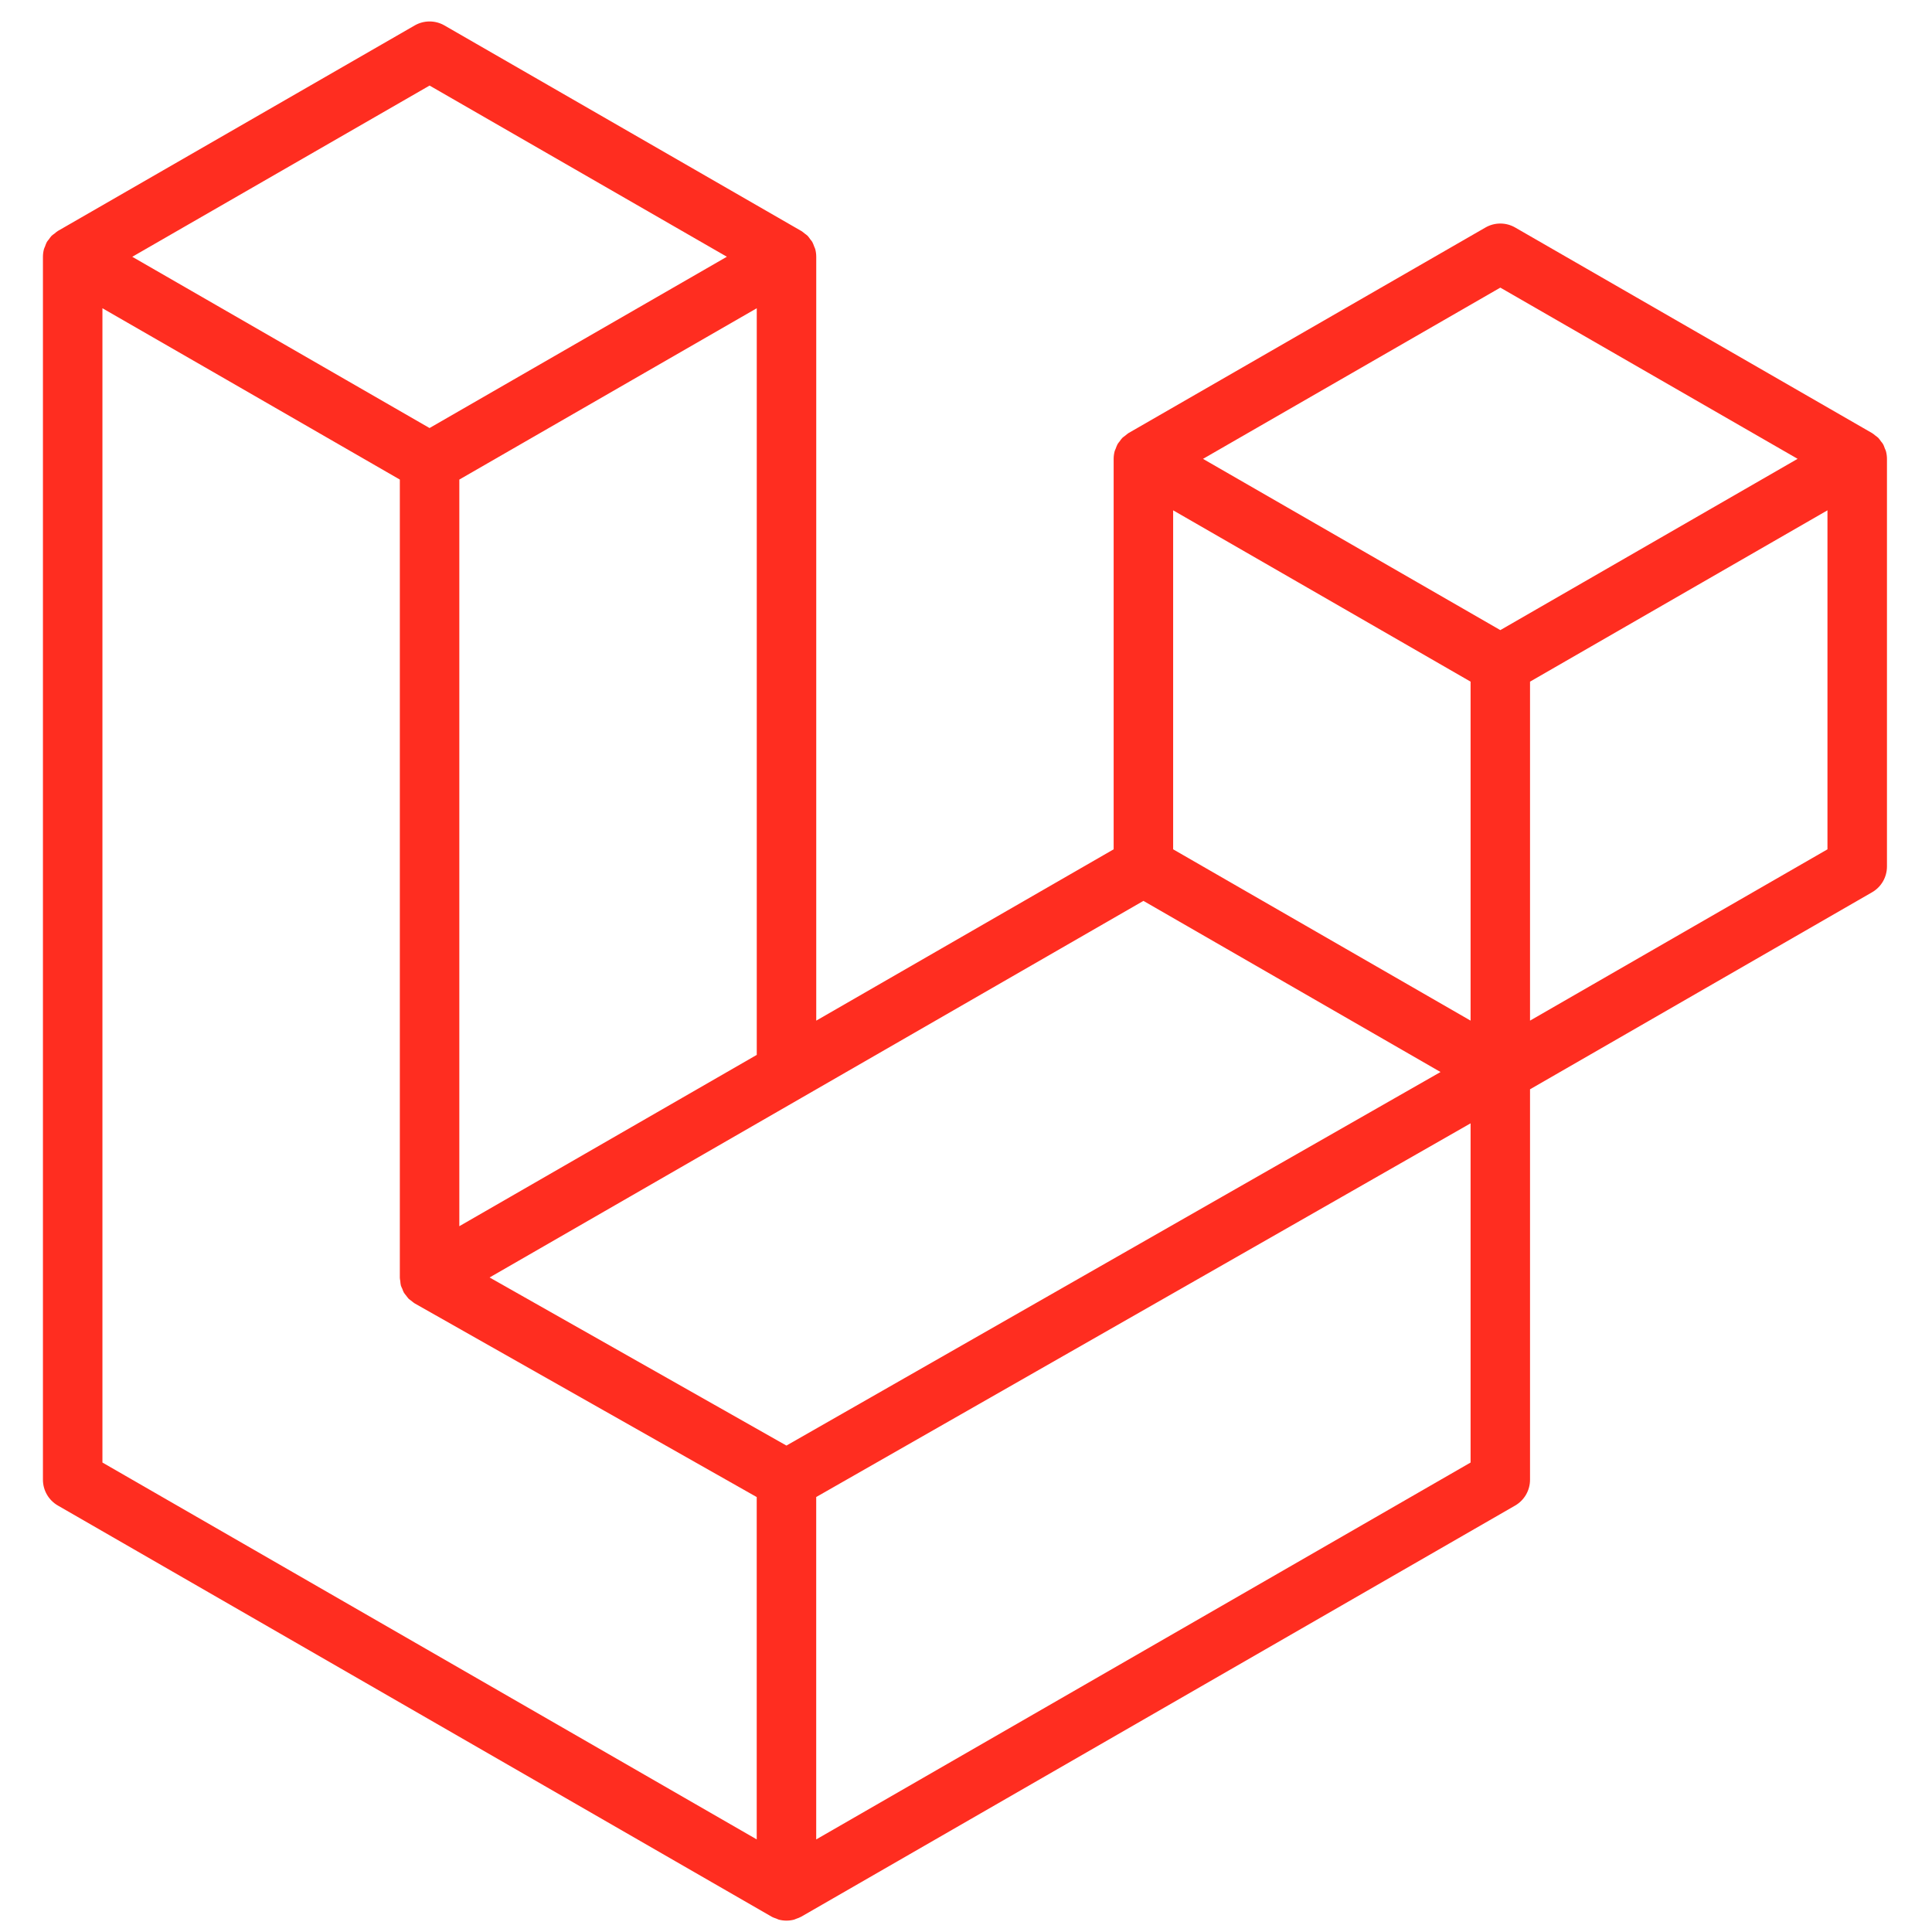
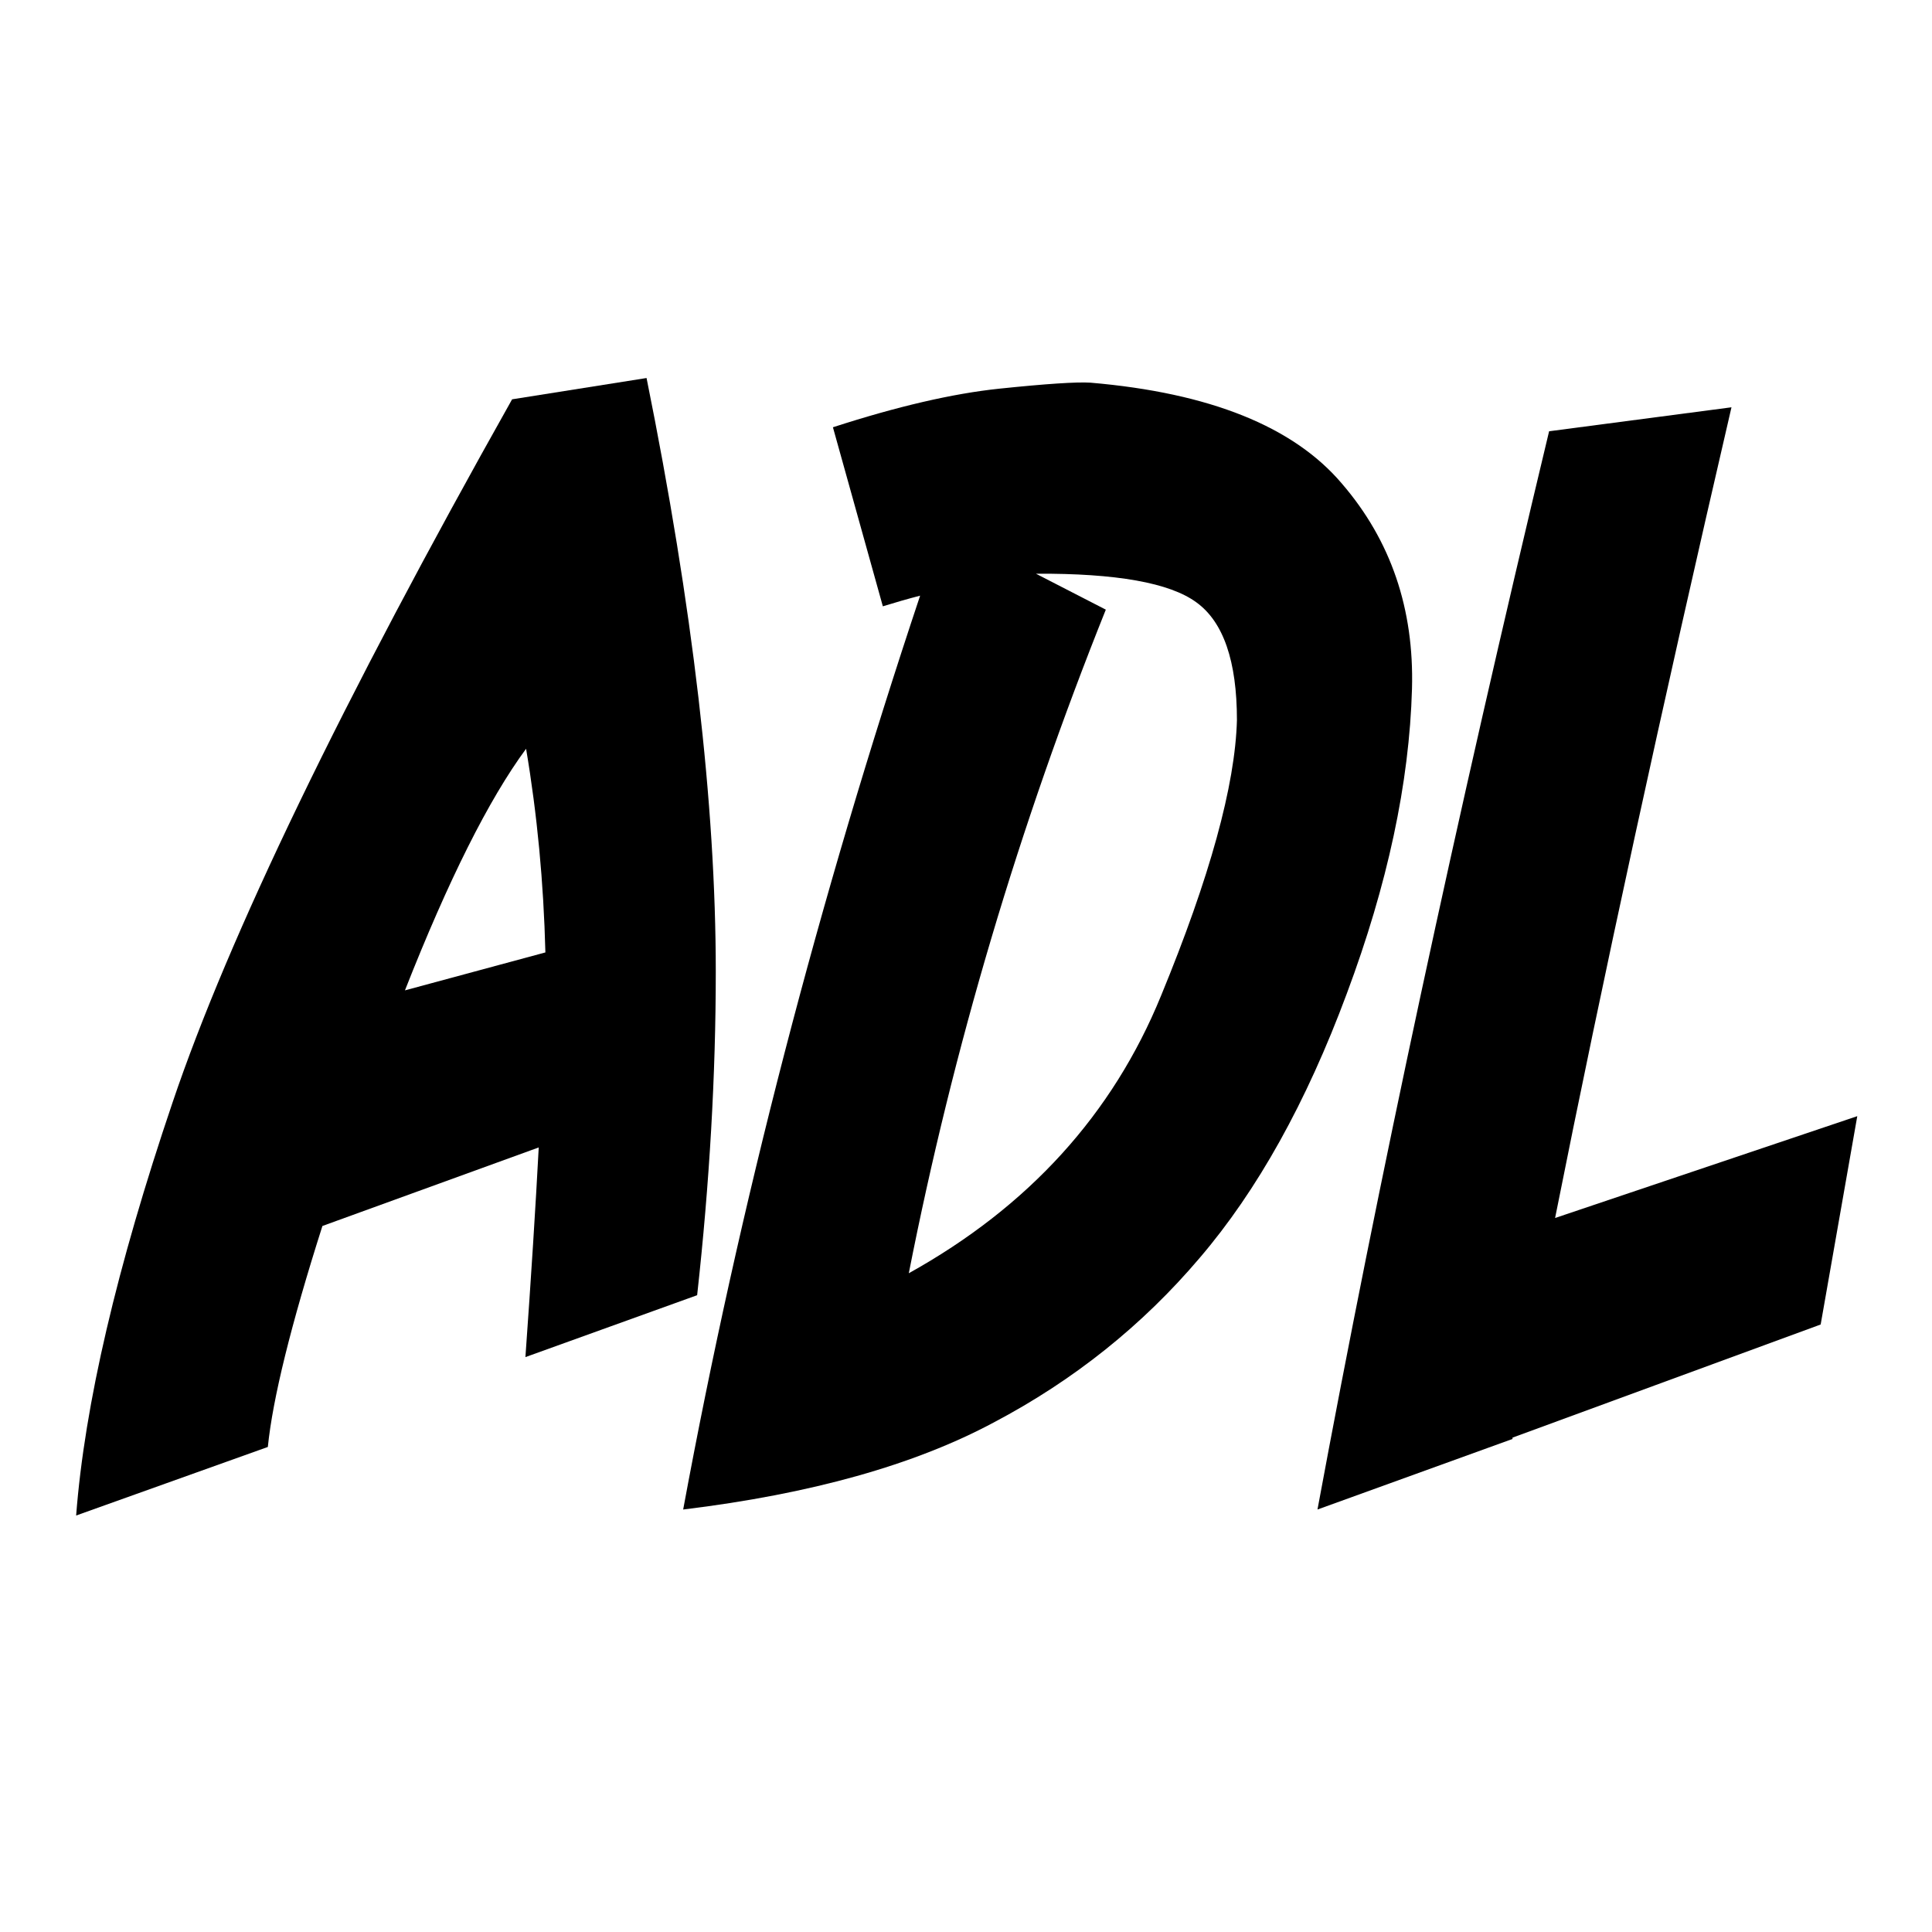
- <svg xmlns="http://www.w3.org/2000/svg" width="166" height="166" viewBox="0 0 166 166" fill="none">
-   <path fill-rule="evenodd" clip-rule="evenodd" d="M162.041 38.759C162.099 38.977 162.129 39.201 162.13 39.426V74.452C162.13 74.902 162.011 75.344 161.786 75.733C161.561 76.122 161.237 76.444 160.847 76.668L131.462 93.594V127.141C131.462 128.054 130.977 128.897 130.186 129.357L68.847 164.683C68.707 164.763 68.554 164.814 68.401 164.868C68.343 164.887 68.289 164.922 68.228 164.938C67.8 165.051 67.349 165.051 66.92 164.938C66.85 164.919 66.786 164.881 66.719 164.855C66.579 164.804 66.432 164.76 66.298 164.683L4.972 129.357C4.583 129.133 4.259 128.81 4.034 128.421C3.808 128.032 3.69 127.591 3.689 127.141L3.689 22.063C3.689 21.834 3.721 21.61 3.779 21.393C3.798 21.32 3.843 21.253 3.868 21.179C3.916 21.045 3.961 20.908 4.031 20.783C4.079 20.7 4.149 20.633 4.206 20.557C4.28 20.454 4.347 20.349 4.433 20.26C4.506 20.186 4.602 20.132 4.685 20.068C4.778 19.992 4.861 19.909 4.966 19.848L35.633 2.185C36.022 1.961 36.462 1.844 36.91 1.844C37.358 1.844 37.798 1.961 38.186 2.185L68.851 19.848H68.857C68.959 19.912 69.045 19.992 69.138 20.065C69.221 20.129 69.313 20.186 69.387 20.257C69.476 20.349 69.54 20.454 69.616 20.557C69.671 20.633 69.744 20.7 69.789 20.783C69.862 20.911 69.904 21.045 69.955 21.179C69.98 21.253 70.025 21.32 70.044 21.396C70.103 21.614 70.133 21.838 70.133 22.063V87.694L95.686 72.974V39.423C95.686 39.2 95.718 38.973 95.775 38.759C95.798 38.683 95.839 38.615 95.865 38.542C95.916 38.408 95.96 38.271 96.031 38.146C96.079 38.063 96.149 37.996 96.203 37.92C96.279 37.818 96.343 37.712 96.433 37.623C96.506 37.549 96.599 37.495 96.681 37.431C96.777 37.355 96.86 37.272 96.962 37.211L127.633 19.548C128.021 19.324 128.461 19.206 128.91 19.206C129.358 19.206 129.798 19.324 130.186 19.548L160.85 37.211C160.959 37.275 161.042 37.355 161.137 37.428C161.217 37.492 161.31 37.549 161.383 37.62C161.473 37.712 161.536 37.818 161.613 37.92C161.67 37.996 161.741 38.063 161.785 38.146C161.859 38.271 161.9 38.408 161.951 38.542C161.98 38.615 162.021 38.683 162.041 38.759ZM157.018 72.974V43.848L146.287 50.028L131.462 58.568V87.694L157.021 72.974H157.018ZM126.354 125.663V96.518L111.771 104.85L70.13 128.626V158.046L126.354 125.663ZM8.801 26.485V125.663L65.018 158.043V128.629L35.649 112L35.64 111.994L35.627 111.988C35.528 111.93 35.445 111.847 35.353 111.777C35.273 111.713 35.18 111.662 35.11 111.592L35.104 111.582C35.021 111.502 34.963 111.403 34.893 111.314C34.829 111.228 34.753 111.154 34.702 111.065L34.699 111.055C34.641 110.96 34.606 110.845 34.565 110.736C34.523 110.64 34.469 110.551 34.443 110.449C34.411 110.328 34.405 110.197 34.392 110.072C34.379 109.976 34.354 109.881 34.354 109.785V109.778V41.205L19.532 32.662L8.801 26.485ZM36.913 7.35L11.364 22.063L36.907 36.777L62.453 22.06L36.907 7.35H36.913ZM50.2 99.174L65.022 90.637V26.485L54.291 32.665L39.466 41.205V105.357L50.2 99.174ZM128.91 24.713L103.363 39.426L128.91 54.14L154.453 39.423L128.91 24.713ZM126.354 58.568L111.529 50.028L100.798 43.848V72.974L115.619 81.511L126.354 87.694V58.568ZM67.571 124.205L105.042 102.803L123.772 92.109L98.245 77.405L68.854 94.334L42.066 109.762L67.571 124.205Z" fill="#FF2D20" />
+ <svg xmlns="http://www.w3.org/2000/svg" viewBox="0 0 100 100" fill="currentColor">
+   <defs>
+     <rect x="4.372" y="4.372" width="369.437" height="370.53" />
+   </defs>
+   <g>
+     <g transform="matrix(0.2645833,0,0,0.2645833,8.675755,3.470302)">
+       <path d="m 30.283,226.721 q -9.245,29.037 -10.677,43.229 l -37.5,13.411 Q -15.421,250.939 0.986,202.502 17.392,153.934 67.392,65.002 L 93.694,60.835 Q 107.236,127.892 107.236,176.981 q 0,30.339 -3.646,63.281 l -33.594,12.109 q 1.693,-23.698 2.604,-41.016 z m 16.146,-46.094 27.474,-7.422 q -0.521,-20.573 -3.776,-39.844 -10.938,14.844 -23.698,47.266 z" />
+       <path d="m 180.543,61.746 q 35.026,2.995 49.219,19.792 14.323,16.667 13.672,40.104 -0.781,27.604 -12.76,59.635 -11.849,31.901 -28.776,51.693 -16.797,19.792 -40.234,32.161 -23.307,12.5 -60.807,17.057 16.536,-89.453 46.354,-178.776 -3.516,0.911 -7.292,2.083 L 130.153,70.47 q 18.88,-6.12 32.552,-7.552 13.802,-1.432 17.839,-1.172 z M 144.996,235.965 q 35.156,-19.531 49.349,-54.297 14.323,-34.766 14.844,-53.906 0,-17.318 -7.943,-23.047 -7.813,-5.729 -31.38,-5.599 l 13.672,7.031 q -25.521,63.672 -38.542,129.818 z" />
+       <path d="m 271.429,225.158 59.115,-19.922 -7.161,40.755 -60.287,22.135 v 0.26 l -38.151,13.802 q 17.839,-96.354 45.313,-210.938 l 35.677,-4.688 Q 285.361,155.236 271.429,225.158 Z" />
+     </g>
+   </g>
</svg>
